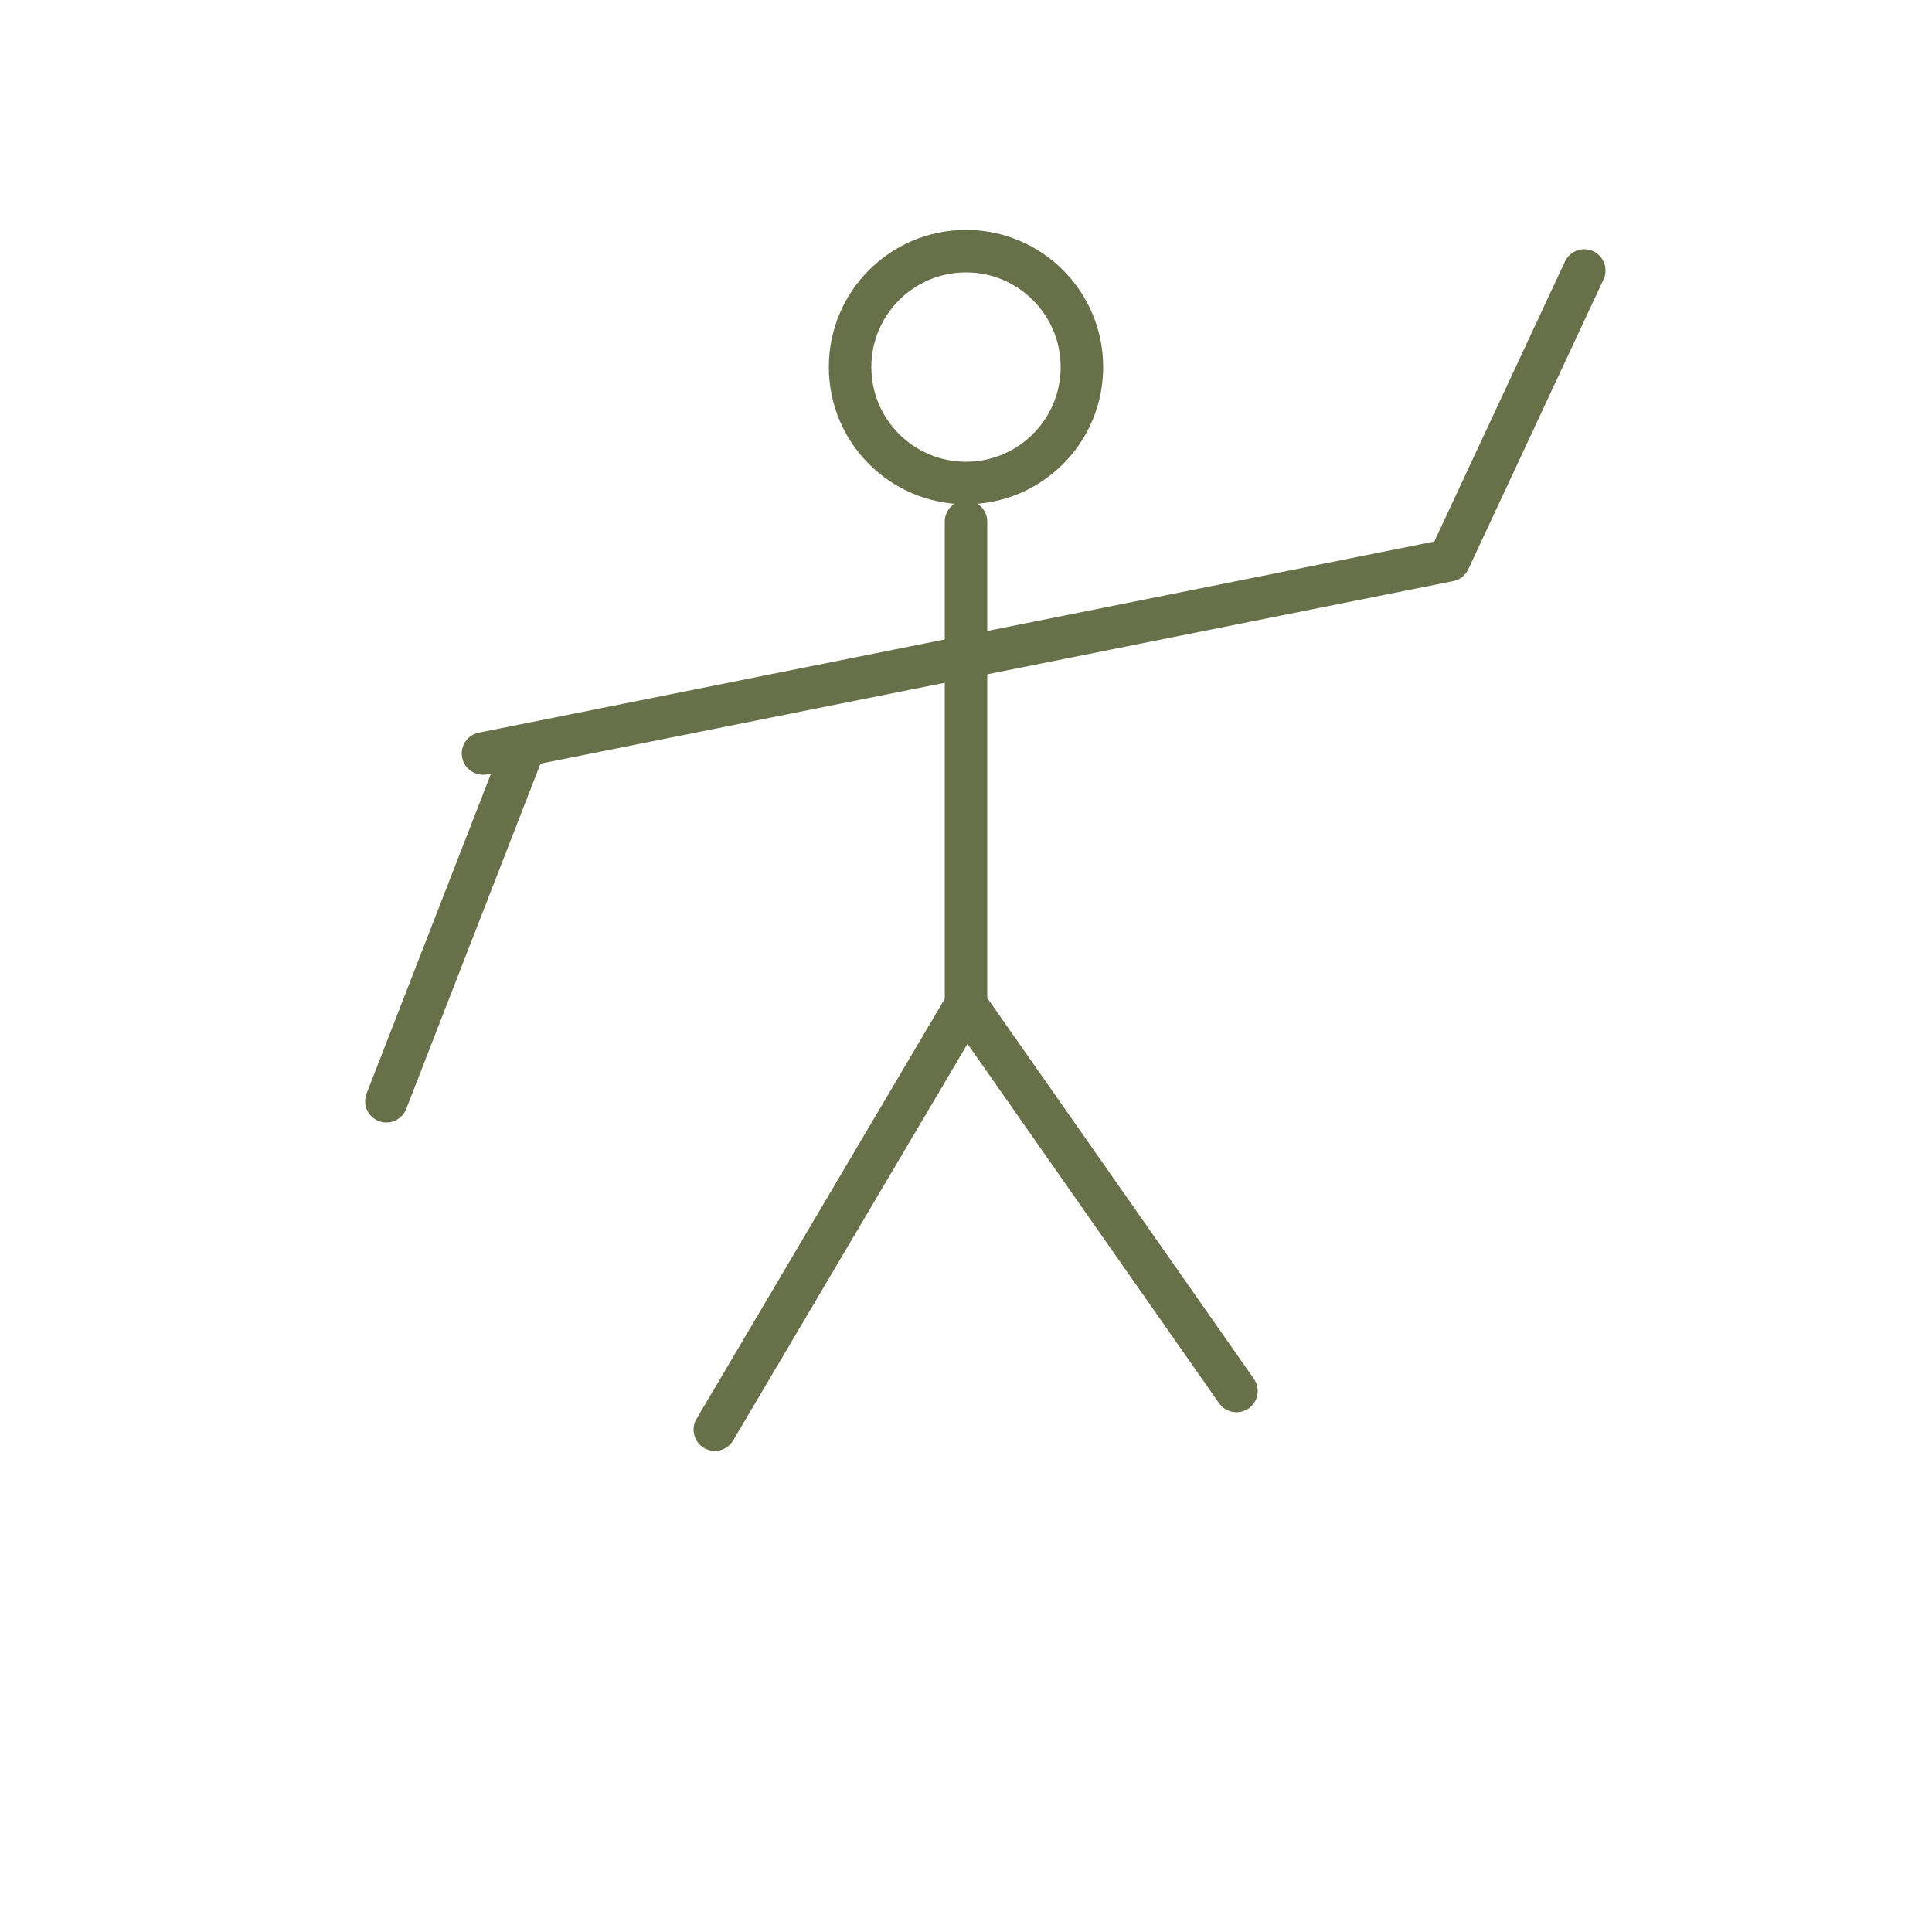
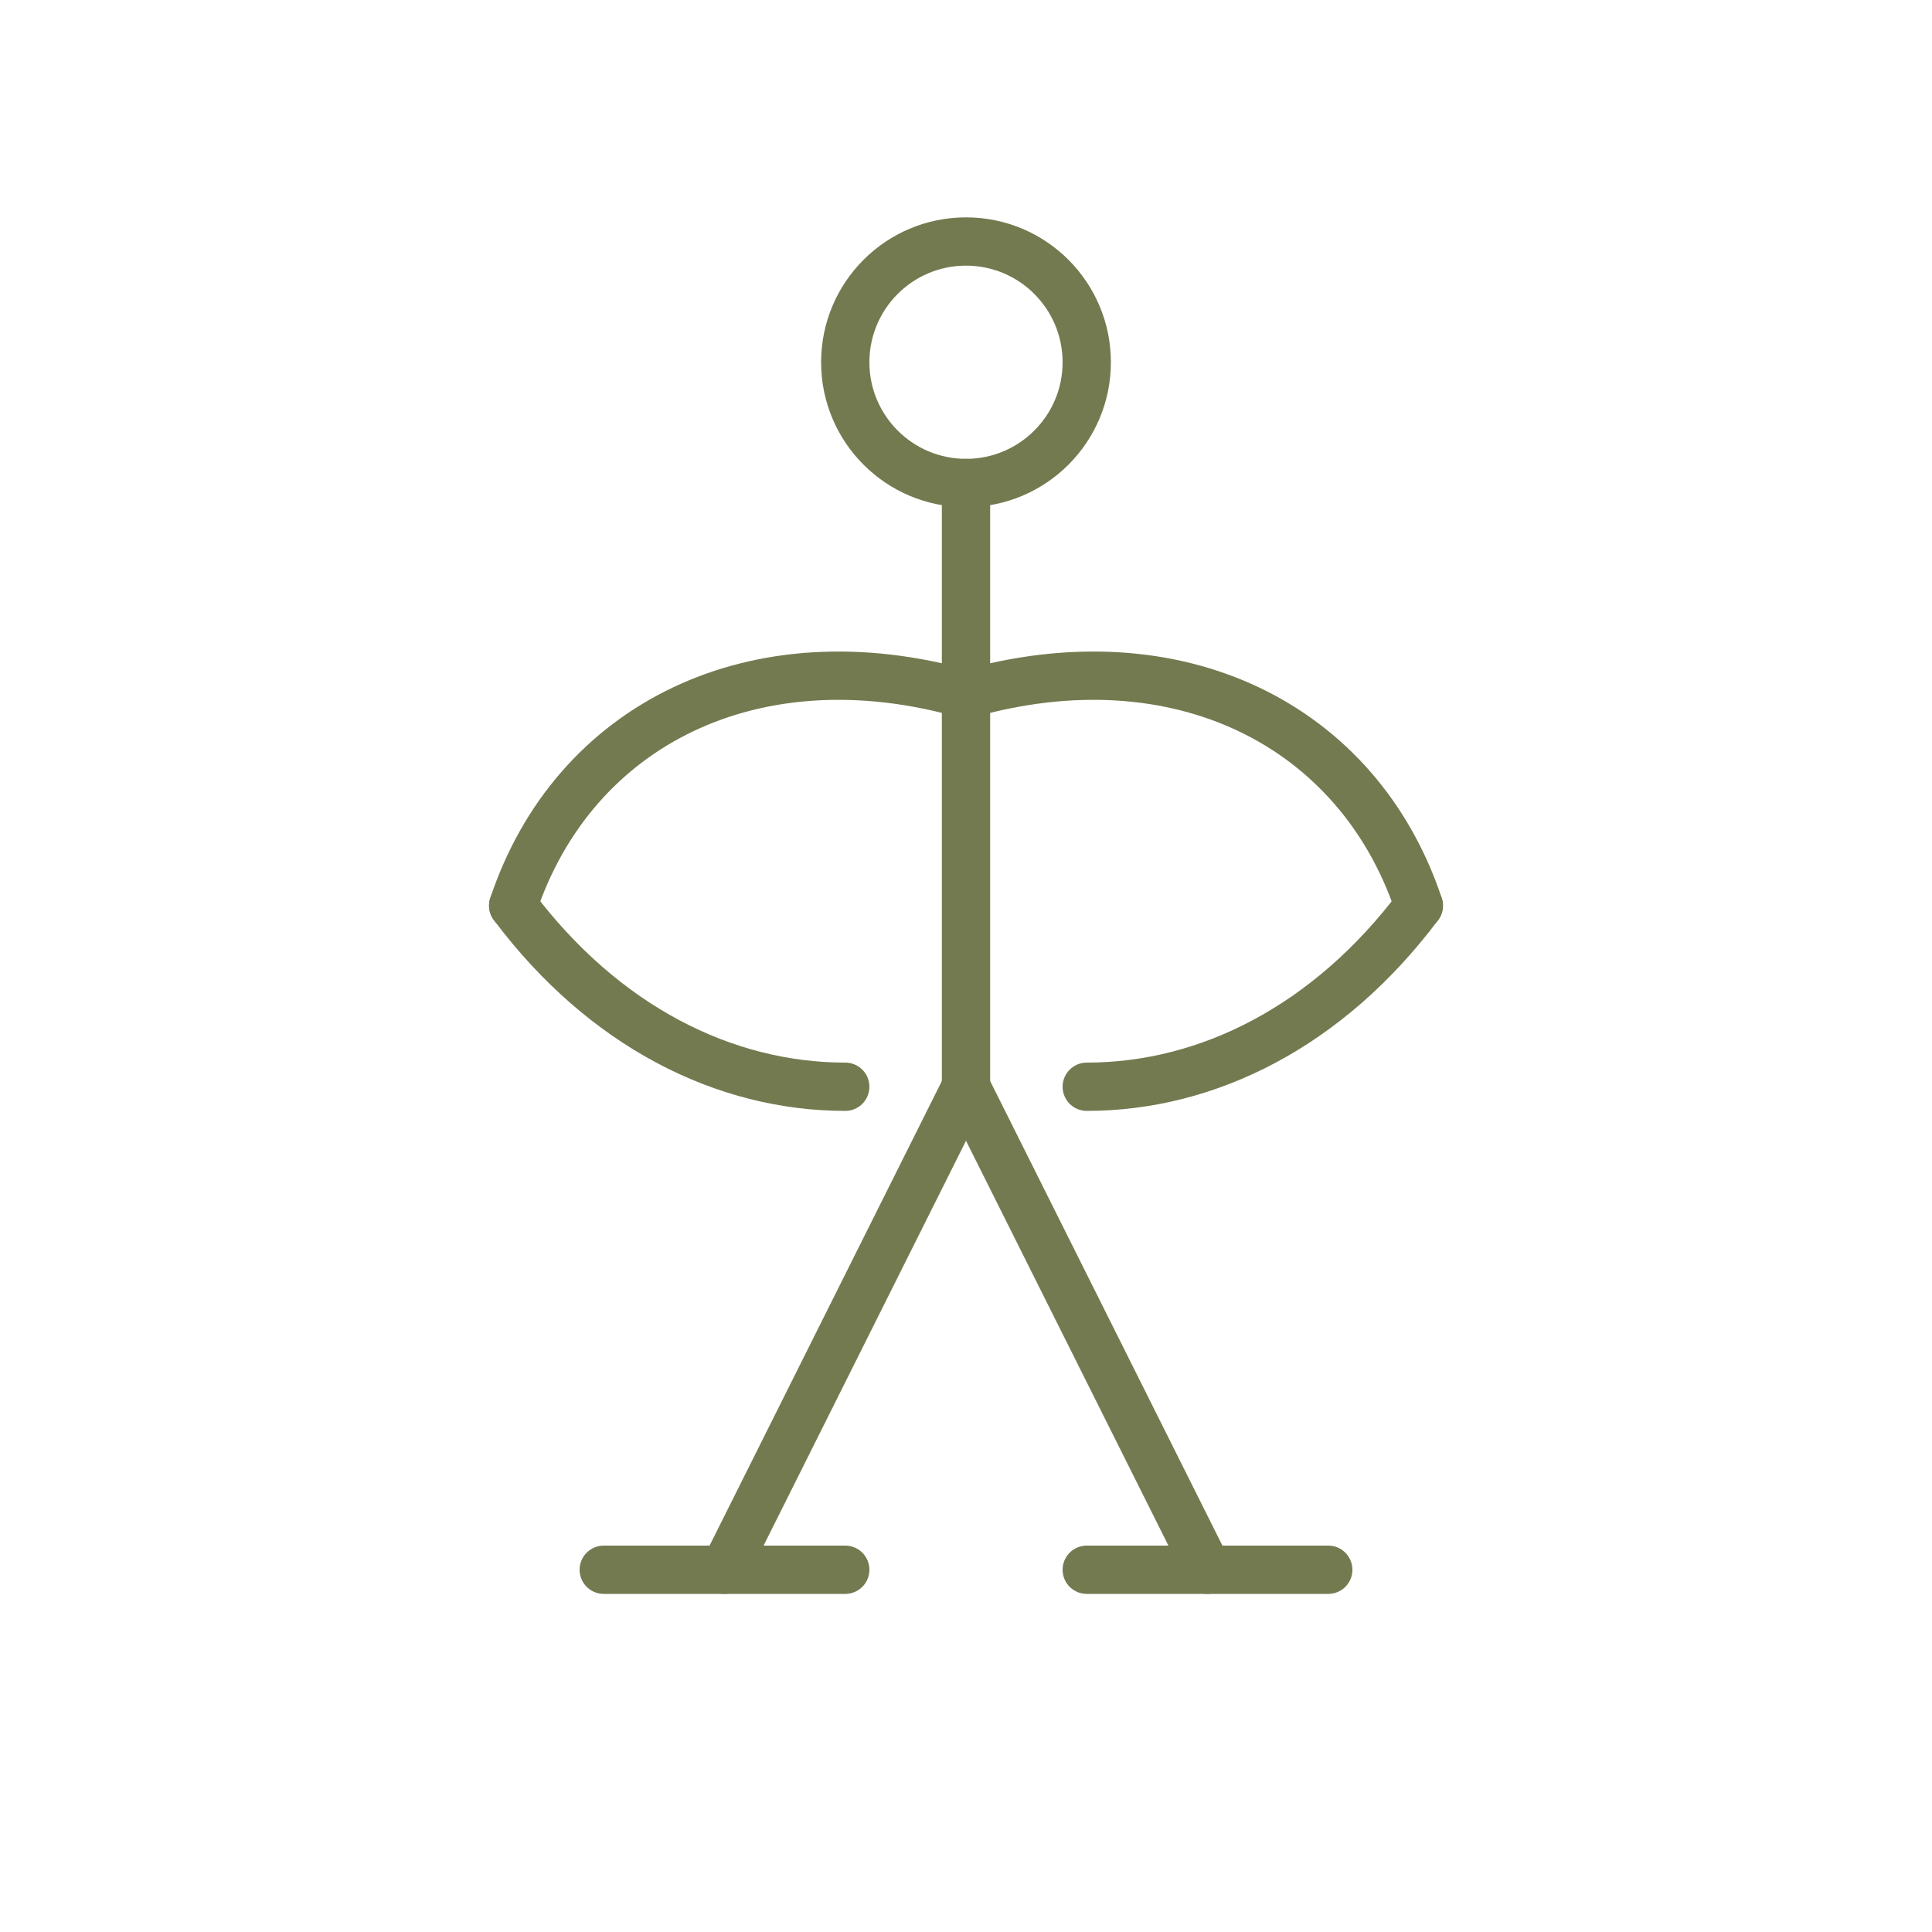
- <svg xmlns="http://www.w3.org/2000/svg" viewBox="0 0 100 100" fill="none" stroke="#68704A" stroke-width="2.2" stroke-linecap="round" stroke-linejoin="round">
-   <circle cx="50" cy="19" r="6" />
-   <path d="M50 27v25M50 34 25 39M50 34l25-5M50 52l-13 22M50 52l14 20M27 39l-7 18M75 29l7-15" />
+ <svg xmlns="http://www.w3.org/2000/svg" viewBox="0 0 64 64" fill="none" stroke="#747a50" stroke-width="1.6" stroke-linecap="round" stroke-linejoin="round">
+   <circle cx="32" cy="12" r="4" />
+   <path d="M32 16v20" />
+   <path d="M32 23C25 21 19 24 17 30" />
+   <path d="M32 23C39 21 45 24 47 30" />
+   <path d="M17 30c3 4 7 6 11 6" />
+   <path d="M47 30c-3 4-7 6-11 6" />
+   <path d="M32 36l-8 16" />
+   <path d="M32 36l8 16" />
+   <path d="M20 52h8" />
+   <path d="M36 52h8" />
</svg>
